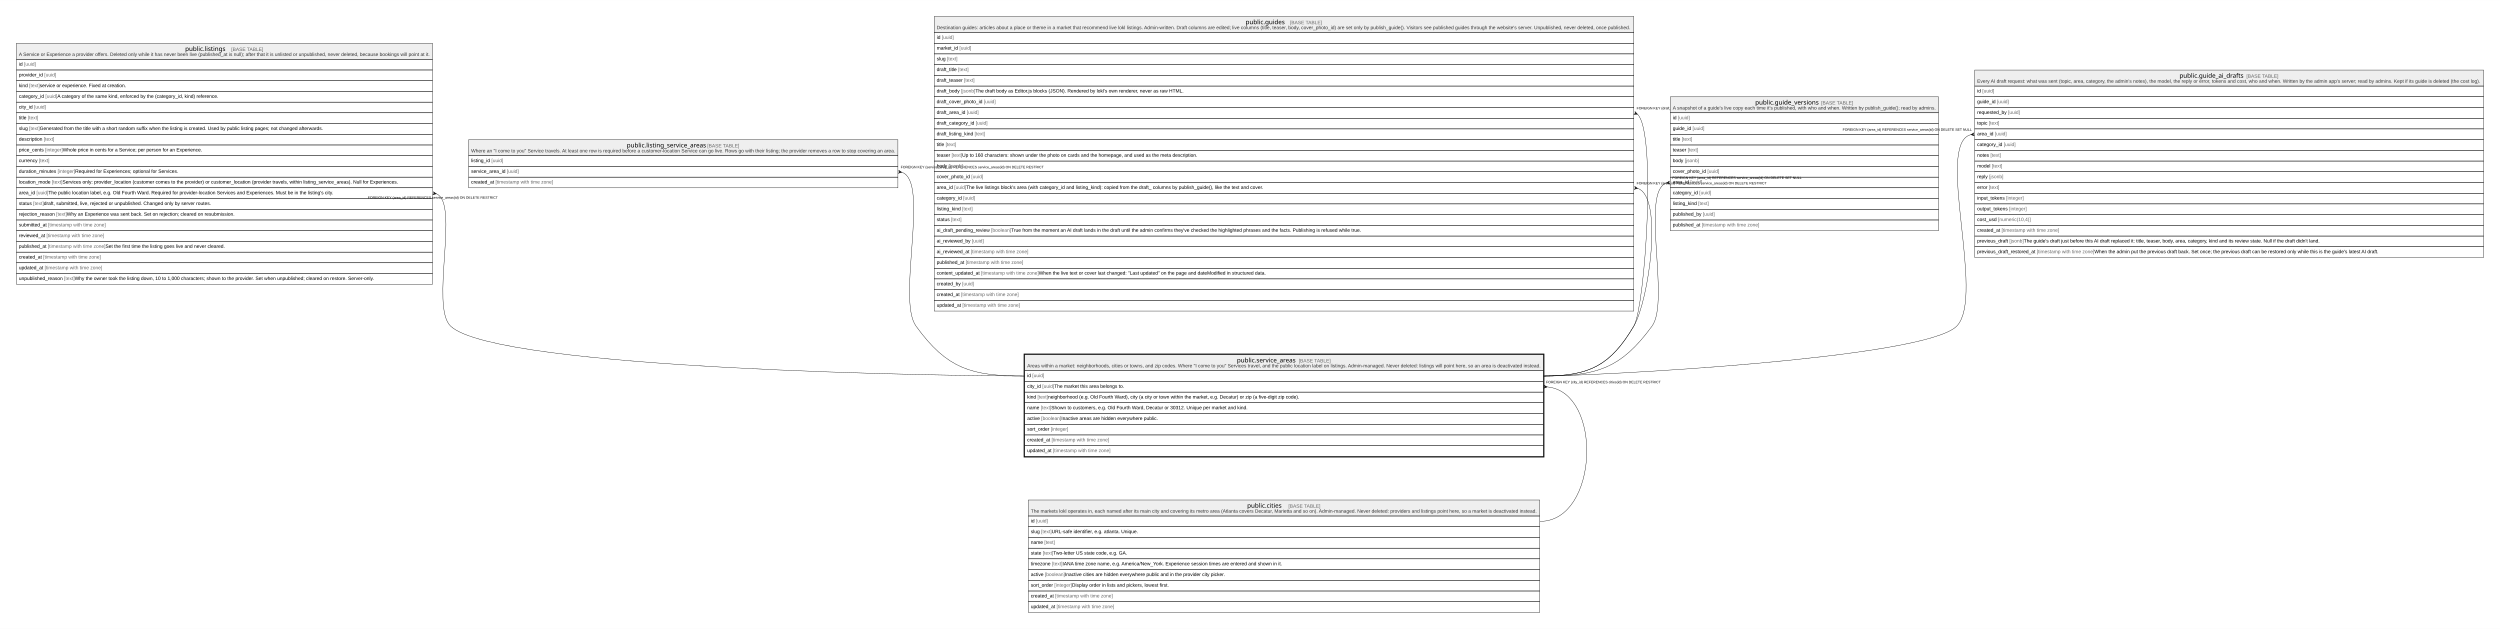
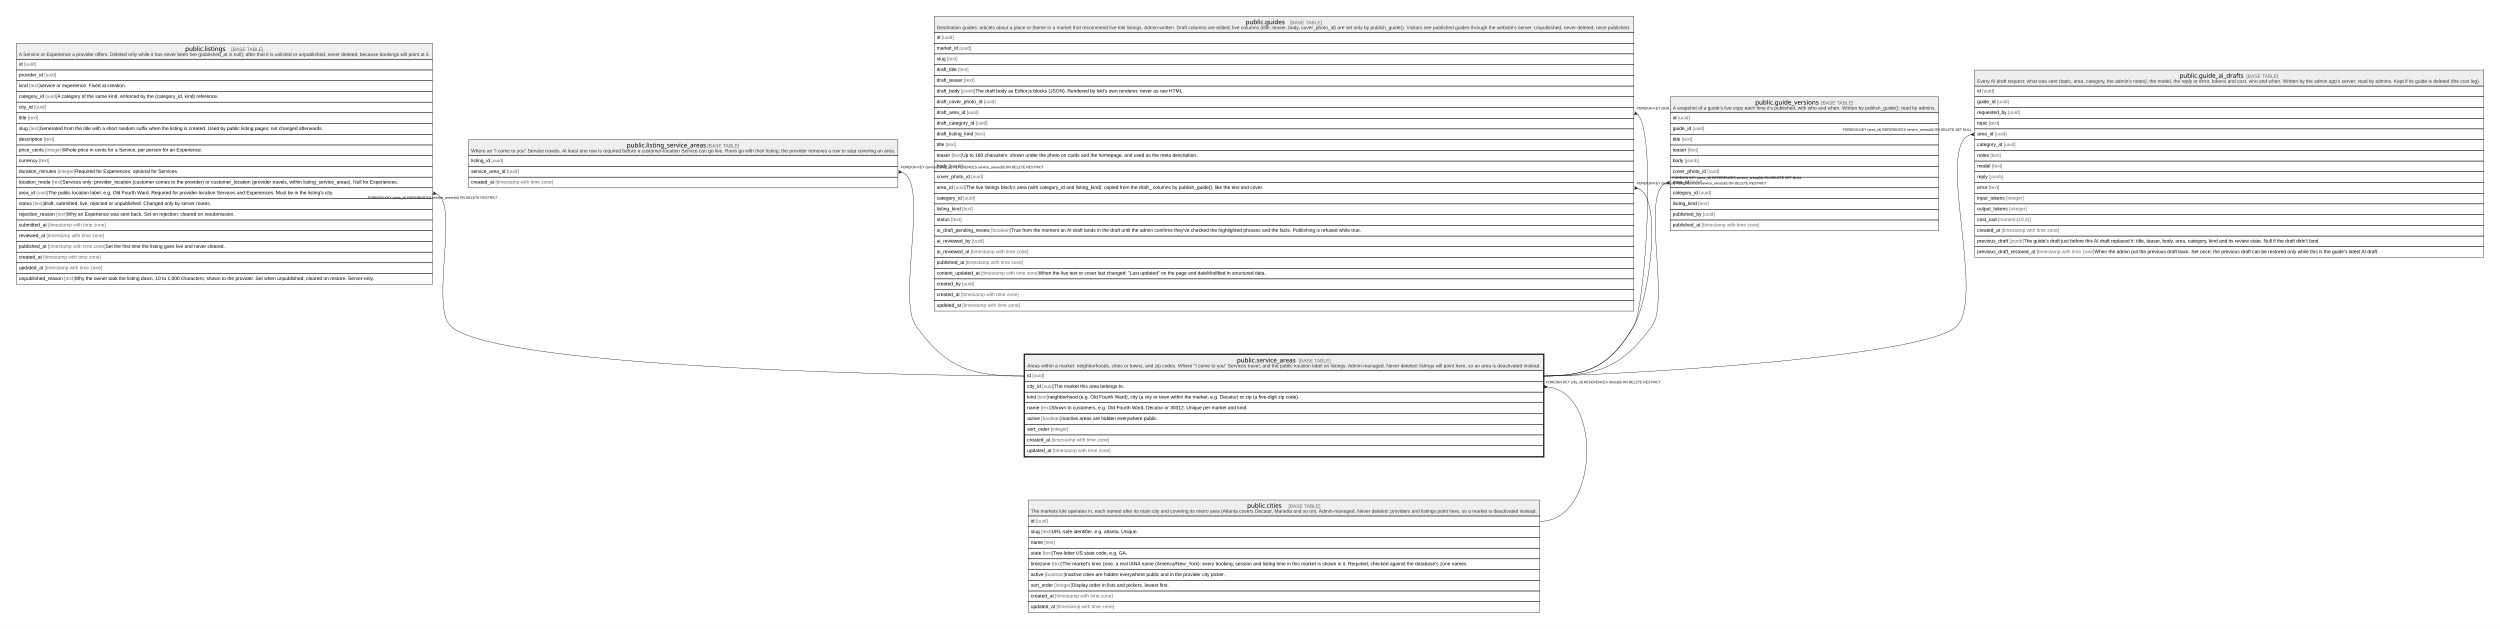
<svg xmlns="http://www.w3.org/2000/svg" width="7187pt" height="1808pt" viewBox="0.00 0.00 7186.87 1807.60">
  <g id="graph0" class="graph" transform="scale(1 1) rotate(0) translate(4 1803.6)">
    <polygon fill="white" stroke="none" points="-4,4 -4,-1803.6 7182.87,-1803.6 7182.87,4 -4,4" />
    <g id="node1" class="node">
      <polygon fill="#efefef" stroke="none" points="2941.84,-738.2 2941.84,-784.2 4432.67,-784.2 4432.67,-738.2 2941.84,-738.2" />
      <polygon fill="none" stroke="black" points="2941.84,-738.2 2941.84,-784.2 4432.67,-784.2 4432.67,-738.2 2941.84,-738.2" />
      <text text-anchor="start" x="3551.79" y="-762" font-family="Arial Bold" font-size="18.00">public.service_areas</text>
      <text text-anchor="start" x="3698.22" y="-762" font-family="Arial" font-size="14.00">    </text>
      <text text-anchor="start" x="3729.34" y="-762" font-family="Arial" font-size="14.00" fill="#666666">[BASE TABLE]</text>
      <text text-anchor="start" x="2948.84" y="-747.6" font-family="Arial" font-size="14.00" fill="#333333">Areas within a market: neighborhoods, cities or towns, and zip codes. Where "I come to you" Services travel, and the public location label on listings. Admin-managed. Never deleted: listings will point here, so an area is deactivated instead.</text>
      <polygon fill="none" stroke="black" points="2941.84,-707.4 2941.84,-738.2 4432.67,-738.2 4432.67,-707.4 2941.84,-707.4" />
      <text text-anchor="start" x="2948.84" y="-719.6" font-family="Arial" font-size="14.00">id </text>
      <text text-anchor="start" x="2963.62" y="-719.6" font-family="Arial" font-size="14.00" fill="#666666">[uuid]</text>
      <polygon fill="none" stroke="black" points="2941.84,-676.6 2941.84,-707.4 4432.67,-707.4 4432.67,-676.6 2941.84,-676.6" />
      <text text-anchor="start" x="2948.84" y="-688.8" font-family="Arial" font-size="14.00">city_id </text>
      <text text-anchor="start" x="2992.41" y="-688.8" font-family="Arial" font-size="14.00" fill="#666666">[uuid]</text>
      <text text-anchor="start" x="3026.66" y="-688.8" font-family="Arial" font-size="14.00"> The market this area belongs to.</text>
      <polygon fill="none" stroke="black" points="2941.84,-645.8 2941.84,-676.6 4432.67,-676.6 4432.67,-645.8 2941.84,-645.8" />
      <text text-anchor="start" x="2948.84" y="-658" font-family="Arial" font-size="14.00">kind </text>
      <text text-anchor="start" x="2978.41" y="-658" font-family="Arial" font-size="14.00" fill="#666666">[text]</text>
      <text text-anchor="start" x="3008.75" y="-658" font-family="Arial" font-size="14.00"> neighborhood (e.g. Old Fourth Ward), city (a city or town within the market, e.g. Decatur) or zip (a five-digit zip code).</text>
      <polygon fill="none" stroke="black" points="2941.84,-615 2941.84,-645.8 4432.67,-645.8 4432.67,-615 2941.84,-615" />
      <text text-anchor="start" x="2948.84" y="-627.2" font-family="Arial" font-size="14.00">name </text>
      <text text-anchor="start" x="2987.75" y="-627.2" font-family="Arial" font-size="14.00" fill="#666666">[text]</text>
      <text text-anchor="start" x="3018.09" y="-627.2" font-family="Arial" font-size="14.00"> Shown to customers, e.g. Old Fourth Ward, Decatur or 30312. Unique per market and kind.</text>
      <polygon fill="none" stroke="black" points="2941.84,-584.2 2941.84,-615 4432.67,-615 4432.67,-584.2 2941.84,-584.2" />
      <text text-anchor="start" x="2948.84" y="-596.4" font-family="Arial" font-size="14.00">active </text>
      <text text-anchor="start" x="2989.3" y="-596.4" font-family="Arial" font-size="14.00" fill="#666666">[boolean]</text>
      <text text-anchor="start" x="3046.91" y="-596.4" font-family="Arial" font-size="14.00"> Inactive areas are hidden everywhere public.</text>
      <polygon fill="none" stroke="black" points="2941.84,-553.4 2941.84,-584.2 4432.67,-584.2 4432.67,-553.4 2941.84,-553.4" />
      <text text-anchor="start" x="2948.84" y="-565.6" font-family="Arial" font-size="14.00">sort_order </text>
      <text text-anchor="start" x="3016.53" y="-565.6" font-family="Arial" font-size="14.00" fill="#666666">[integer]</text>
      <polygon fill="none" stroke="black" points="2941.84,-522.6 2941.84,-553.4 4432.67,-553.4 4432.67,-522.6 2941.84,-522.6" />
      <text text-anchor="start" x="2948.84" y="-534.8" font-family="Arial" font-size="14.00">created_at </text>
      <text text-anchor="start" x="3018.89" y="-534.8" font-family="Arial" font-size="14.00" fill="#666666">[timestamp with time zone]</text>
      <polygon fill="none" stroke="black" points="2941.84,-491.8 2941.84,-522.6 4432.67,-522.6 4432.67,-491.8 2941.84,-491.8" />
      <text text-anchor="start" x="2948.84" y="-504" font-family="Arial" font-size="14.00">updated_at </text>
      <text text-anchor="start" x="3022.8" y="-504" font-family="Arial" font-size="14.00" fill="#666666">[timestamp with time zone]</text>
      <polygon fill="none" stroke="black" stroke-width="3" points="2940.34,-490.3 2940.34,-785.7 4434.17,-785.7 4434.17,-490.3 2940.34,-490.3" />
    </g>
    <g id="node7" class="node">
      <polygon fill="#efefef" stroke="none" points="2952.28,-320.4 2952.28,-366.4 4422.22,-366.4 4422.22,-320.4 2952.28,-320.4" />
      <polygon fill="none" stroke="black" points="2952.28,-320.4 2952.28,-366.4 4422.22,-366.4 4422.22,-320.4 2952.28,-320.4" />
      <text text-anchor="start" x="3581.27" y="-344.2" font-family="Arial Bold" font-size="18.00">public.cities</text>
      <text text-anchor="start" x="3668.75" y="-344.2" font-family="Arial" font-size="14.00">    </text>
      <text text-anchor="start" x="3699.86" y="-344.2" font-family="Arial" font-size="14.00" fill="#666666">[BASE TABLE]</text>
      <text text-anchor="start" x="2959.28" y="-329.8" font-family="Arial" font-size="14.00" fill="#333333">The markets lokl operates in, each named after its main city and covering its metro area (Atlanta covers Decatur, Marietta and so on). Admin-managed. Never deleted: providers and listings point here, so a market is deactivated instead.</text>
      <polygon fill="none" stroke="black" points="2952.28,-289.6 2952.28,-320.4 4422.22,-320.4 4422.22,-289.6 2952.28,-289.6" />
      <text text-anchor="start" x="2959.28" y="-301.8" font-family="Arial" font-size="14.00">id </text>
      <text text-anchor="start" x="2974.07" y="-301.8" font-family="Arial" font-size="14.00" fill="#666666">[uuid]</text>
      <polygon fill="none" stroke="black" points="2952.28,-258.8 2952.28,-289.6 4422.22,-289.6 4422.22,-258.8 2952.28,-258.8" />
      <text text-anchor="start" x="2959.28" y="-271" font-family="Arial" font-size="14.00">slug </text>
      <text text-anchor="start" x="2988.86" y="-271" font-family="Arial" font-size="14.00" fill="#666666">[text]</text>
      <text text-anchor="start" x="3019.2" y="-271" font-family="Arial" font-size="14.00"> URL-safe identifier, e.g. atlanta. Unique.</text>
      <polygon fill="none" stroke="black" points="2952.28,-228 2952.28,-258.8 4422.22,-258.8 4422.22,-228 2952.28,-228" />
      <text text-anchor="start" x="2959.28" y="-240.2" font-family="Arial" font-size="14.00">name </text>
      <text text-anchor="start" x="2998.19" y="-240.2" font-family="Arial" font-size="14.00" fill="#666666">[text]</text>
      <polygon fill="none" stroke="black" points="2952.28,-197.2 2952.28,-228 4422.22,-228 4422.22,-197.2 2952.28,-197.2" />
      <text text-anchor="start" x="2959.28" y="-209.4" font-family="Arial" font-size="14.00">state </text>
      <text text-anchor="start" x="2993.52" y="-209.4" font-family="Arial" font-size="14.00" fill="#666666">[text]</text>
      <text text-anchor="start" x="3023.87" y="-209.4" font-family="Arial" font-size="14.00"> Two-letter US state code, e.g. GA.</text>
      <polygon fill="none" stroke="black" points="2952.28,-166.4 2952.28,-197.2 4422.22,-197.2 4422.22,-166.4 2952.28,-166.4" />
      <text text-anchor="start" x="2959.28" y="-178.6" font-family="Arial" font-size="14.00">timezone </text>
      <text text-anchor="start" x="3019.98" y="-178.6" font-family="Arial" font-size="14.00" fill="#666666">[text]</text>
-       <text text-anchor="start" x="3050.32" y="-178.6" font-family="Arial" font-size="14.00"> IANA time zone name, e.g. America/New_York. Experience session times are entered and shown in it.</text>
+       <text text-anchor="start" x="3050.32" y="-178.6" font-family="Arial" font-size="14.00"> The market's time zone, a real IANA name (America/New_York): every booking, session and listing time in this market is shown in it. Required; checked against the database's zone names.</text>
      <polygon fill="none" stroke="black" points="2952.28,-135.6 2952.28,-166.4 4422.22,-166.4 4422.22,-135.6 2952.28,-135.6" />
      <text text-anchor="start" x="2959.28" y="-147.8" font-family="Arial" font-size="14.00">active </text>
      <text text-anchor="start" x="2999.74" y="-147.8" font-family="Arial" font-size="14.00" fill="#666666">[boolean]</text>
      <text text-anchor="start" x="3057.35" y="-147.8" font-family="Arial" font-size="14.00"> Inactive cities are hidden everywhere public and in the provider city picker.</text>
      <polygon fill="none" stroke="black" points="2952.28,-104.8 2952.28,-135.6 4422.22,-135.6 4422.22,-104.8 2952.28,-104.8" />
      <text text-anchor="start" x="2959.28" y="-117" font-family="Arial" font-size="14.00">sort_order </text>
      <text text-anchor="start" x="3026.98" y="-117" font-family="Arial" font-size="14.00" fill="#666666">[integer]</text>
      <text text-anchor="start" x="3077.57" y="-117" font-family="Arial" font-size="14.00"> Display order in lists and pickers, lowest first.</text>
      <polygon fill="none" stroke="black" points="2952.28,-74 2952.28,-104.8 4422.22,-104.8 4422.22,-74 2952.28,-74" />
      <text text-anchor="start" x="2959.28" y="-86.2" font-family="Arial" font-size="14.00">created_at </text>
      <text text-anchor="start" x="3029.33" y="-86.2" font-family="Arial" font-size="14.00" fill="#666666">[timestamp with time zone]</text>
      <polygon fill="none" stroke="black" points="2952.28,-43.2 2952.28,-74 4422.22,-74 4422.22,-43.2 2952.28,-43.2" />
      <text text-anchor="start" x="2959.28" y="-55.4" font-family="Arial" font-size="14.00">updated_at </text>
      <text text-anchor="start" x="3033.24" y="-55.4" font-family="Arial" font-size="14.00" fill="#666666">[timestamp with time zone]</text>
    </g>
    <g id="edge7" class="edge">
      <path fill="none" stroke="black" d="M4444.02,-691.52C4605.23,-676.29 4591.76,-305 4423.22,-305" />
      <polygon fill="black" stroke="black" points="4443.99,-691.52 4433.79,-687.49 4438.66,-691.77 4434.34,-691.97 4434.34,-691.97 4434.34,-691.97 4438.66,-691.77 4434.21,-696.48 4443.99,-691.52" />
      <text text-anchor="start" x="4440.67" y="-702" font-family="Arial" font-size="10.00">FOREIGN KEY (city_id) REFERENCES cities(id) ON DELETE RESTRICT</text>
    </g>
    <g id="node2" class="node">
      <polygon fill="#efefef" stroke="none" points="43.2,-1633.4 43.2,-1679.4 1239.3,-1679.4 1239.3,-1633.4 43.2,-1633.4" />
      <polygon fill="none" stroke="black" points="43.2,-1633.4 43.2,-1679.4 1239.3,-1679.4 1239.3,-1633.4 43.2,-1633.4" />
      <text text-anchor="start" x="528.26" y="-1657.2" font-family="Arial Bold" font-size="18.00">public.listings</text>
      <text text-anchor="start" x="629.76" y="-1657.2" font-family="Arial" font-size="14.00">    </text>
      <text text-anchor="start" x="660.88" y="-1657.2" font-family="Arial" font-size="14.00" fill="#666666">[BASE TABLE]</text>
      <text text-anchor="start" x="50.2" y="-1642.8" font-family="Arial" font-size="14.00" fill="#333333">A Service or Experience a provider offers. Deleted only while it has never been live (published_at is null); after that it is unlisted or unpublished, never deleted, because bookings will point at it.</text>
      <polygon fill="none" stroke="black" points="43.2,-1602.6 43.2,-1633.4 1239.3,-1633.4 1239.3,-1602.6 43.2,-1602.6" />
      <text text-anchor="start" x="50.2" y="-1614.8" font-family="Arial" font-size="14.00">id </text>
      <text text-anchor="start" x="64.99" y="-1614.8" font-family="Arial" font-size="14.00" fill="#666666">[uuid]</text>
      <polygon fill="none" stroke="black" points="43.2,-1571.8 43.2,-1602.6 1239.3,-1602.6 1239.3,-1571.8 43.2,-1571.8" />
      <text text-anchor="start" x="50.2" y="-1584" font-family="Arial" font-size="14.00">provider_id </text>
      <text text-anchor="start" x="123.35" y="-1584" font-family="Arial" font-size="14.00" fill="#666666">[uuid]</text>
      <polygon fill="none" stroke="black" points="43.2,-1541 43.2,-1571.8 1239.3,-1571.8 1239.3,-1541 43.2,-1541" />
      <text text-anchor="start" x="50.2" y="-1553.2" font-family="Arial" font-size="14.00">kind </text>
      <text text-anchor="start" x="79.77" y="-1553.2" font-family="Arial" font-size="14.00" fill="#666666">[text]</text>
      <text text-anchor="start" x="110.12" y="-1553.2" font-family="Arial" font-size="14.00"> service or experience. Fixed at creation.</text>
      <polygon fill="none" stroke="black" points="43.2,-1510.2 43.2,-1541 1239.3,-1541 1239.3,-1510.2 43.2,-1510.2" />
      <text text-anchor="start" x="50.2" y="-1522.4" font-family="Arial" font-size="14.00">category_id </text>
      <text text-anchor="start" x="126.47" y="-1522.4" font-family="Arial" font-size="14.00" fill="#666666">[uuid]</text>
      <text text-anchor="start" x="160.72" y="-1522.4" font-family="Arial" font-size="14.00"> A category of the same kind, enforced by the (category_id, kind) reference.</text>
      <polygon fill="none" stroke="black" points="43.2,-1479.4 43.2,-1510.2 1239.3,-1510.2 1239.3,-1479.4 43.2,-1479.4" />
      <text text-anchor="start" x="50.2" y="-1491.6" font-family="Arial" font-size="14.00">city_id </text>
      <text text-anchor="start" x="93.77" y="-1491.6" font-family="Arial" font-size="14.00" fill="#666666">[uuid]</text>
      <polygon fill="none" stroke="black" points="43.2,-1448.6 43.2,-1479.4 1239.3,-1479.4 1239.3,-1448.6 43.2,-1448.6" />
      <text text-anchor="start" x="50.2" y="-1460.8" font-family="Arial" font-size="14.00">title </text>
      <text text-anchor="start" x="75.88" y="-1460.8" font-family="Arial" font-size="14.00" fill="#666666">[text]</text>
      <polygon fill="none" stroke="black" points="43.2,-1417.8 43.2,-1448.6 1239.3,-1448.6 1239.3,-1417.8 43.2,-1417.8" />
      <text text-anchor="start" x="50.2" y="-1430" font-family="Arial" font-size="14.00">slug </text>
      <text text-anchor="start" x="79.77" y="-1430" font-family="Arial" font-size="14.00" fill="#666666">[text]</text>
      <text text-anchor="start" x="110.12" y="-1430" font-family="Arial" font-size="14.00"> Generated from the title with a short random suffix when the listing is created. Used by public listing pages; not changed afterwards.</text>
      <polygon fill="none" stroke="black" points="43.2,-1387 43.2,-1417.8 1239.3,-1417.8 1239.3,-1387 43.2,-1387" />
      <text text-anchor="start" x="50.2" y="-1399.2" font-family="Arial" font-size="14.00">description </text>
      <text text-anchor="start" x="121.79" y="-1399.2" font-family="Arial" font-size="14.00" fill="#666666">[text]</text>
      <polygon fill="none" stroke="black" points="43.2,-1356.2 43.2,-1387 1239.3,-1387 1239.3,-1356.2 43.2,-1356.2" />
      <text text-anchor="start" x="50.2" y="-1368.4" font-family="Arial" font-size="14.00">price_cents </text>
      <text text-anchor="start" x="125.68" y="-1368.4" font-family="Arial" font-size="14.00" fill="#666666">[integer]</text>
      <text text-anchor="start" x="176.27" y="-1368.4" font-family="Arial" font-size="14.00"> Whole price in cents for a Service; per person for an Experience.</text>
      <polygon fill="none" stroke="black" points="43.2,-1325.4 43.2,-1356.2 1239.3,-1356.2 1239.3,-1325.4 43.2,-1325.4" />
      <text text-anchor="start" x="50.2" y="-1337.6" font-family="Arial" font-size="14.00">currency </text>
      <text text-anchor="start" x="107.77" y="-1337.6" font-family="Arial" font-size="14.00" fill="#666666">[text]</text>
      <polygon fill="none" stroke="black" points="43.2,-1294.6 43.2,-1325.4 1239.3,-1325.4 1239.3,-1294.6 43.2,-1294.6" />
      <text text-anchor="start" x="50.2" y="-1306.8" font-family="Arial" font-size="14.00">duration_minutes </text>
      <text text-anchor="start" x="161.49" y="-1306.8" font-family="Arial" font-size="14.00" fill="#666666">[integer]</text>
      <text text-anchor="start" x="212.07" y="-1306.8" font-family="Arial" font-size="14.00"> Required for Experiences; optional for Services.</text>
      <polygon fill="none" stroke="black" points="43.2,-1263.8 43.2,-1294.6 1239.3,-1294.6 1239.3,-1263.8 43.2,-1263.8" />
      <text text-anchor="start" x="50.2" y="-1276" font-family="Arial" font-size="14.00">location_mode </text>
      <text text-anchor="start" x="145.15" y="-1276" font-family="Arial" font-size="14.00" fill="#666666">[text]</text>
      <text text-anchor="start" x="175.5" y="-1276" font-family="Arial" font-size="14.00"> Services only: provider_location (customer comes to the provider) or customer_location (provider travels, within listing_service_areas). Null for Experiences.</text>
      <polygon fill="none" stroke="black" points="43.2,-1233 43.2,-1263.8 1239.3,-1263.8 1239.3,-1233 43.2,-1233" />
      <text text-anchor="start" x="50.2" y="-1245.2" font-family="Arial" font-size="14.00">area_id </text>
      <text text-anchor="start" x="100.79" y="-1245.2" font-family="Arial" font-size="14.00" fill="#666666">[uuid]</text>
      <text text-anchor="start" x="135.04" y="-1245.2" font-family="Arial" font-size="14.00"> The public location label, e.g. Old Fourth Ward. Required for provider-location Services and Experiences. Must be in the listing's city.</text>
      <polygon fill="none" stroke="black" points="43.2,-1202.2 43.2,-1233 1239.3,-1233 1239.3,-1202.2 43.2,-1202.2" />
      <text text-anchor="start" x="50.2" y="-1214.4" font-family="Arial" font-size="14.00">status </text>
      <text text-anchor="start" x="91.44" y="-1214.4" font-family="Arial" font-size="14.00" fill="#666666">[text]</text>
      <text text-anchor="start" x="121.79" y="-1214.4" font-family="Arial" font-size="14.00"> draft, submitted, live, rejected or unpublished. Changed only by server routes.</text>
      <polygon fill="none" stroke="black" points="43.2,-1171.4 43.2,-1202.2 1239.3,-1202.2 1239.3,-1171.4 43.2,-1171.4" />
      <text text-anchor="start" x="50.2" y="-1183.6" font-family="Arial" font-size="14.00">rejection_reason </text>
      <text text-anchor="start" x="157.6" y="-1183.6" font-family="Arial" font-size="14.00" fill="#666666">[text]</text>
      <text text-anchor="start" x="187.94" y="-1183.6" font-family="Arial" font-size="14.00"> Why an Experience was sent back. Set on rejection; cleared on resubmission.</text>
      <polygon fill="none" stroke="black" points="43.2,-1140.6 43.2,-1171.4 1239.3,-1171.4 1239.3,-1140.6 43.2,-1140.6" />
      <text text-anchor="start" x="50.2" y="-1152.8" font-family="Arial" font-size="14.00">submitted_at </text>
      <text text-anchor="start" x="134.25" y="-1152.8" font-family="Arial" font-size="14.00" fill="#666666">[timestamp with time zone]</text>
      <polygon fill="none" stroke="black" points="43.2,-1109.8 43.2,-1140.6 1239.3,-1140.6 1239.3,-1109.8 43.2,-1109.8" />
      <text text-anchor="start" x="50.2" y="-1122" font-family="Arial" font-size="14.00">reviewed_at </text>
      <text text-anchor="start" x="129.58" y="-1122" font-family="Arial" font-size="14.00" fill="#666666">[timestamp with time zone]</text>
      <polygon fill="none" stroke="black" points="43.2,-1079 43.2,-1109.8 1239.3,-1109.8 1239.3,-1079 43.2,-1079" />
      <text text-anchor="start" x="50.2" y="-1091.2" font-family="Arial" font-size="14.00">published_at </text>
      <text text-anchor="start" x="133.49" y="-1091.2" font-family="Arial" font-size="14.00" fill="#666666">[timestamp with time zone]</text>
      <text text-anchor="start" x="299.21" y="-1091.2" font-family="Arial" font-size="14.00"> Set the first time the listing goes live and never cleared.</text>
      <polygon fill="none" stroke="black" points="43.2,-1048.2 43.2,-1079 1239.3,-1079 1239.3,-1048.2 43.2,-1048.2" />
      <text text-anchor="start" x="50.2" y="-1060.4" font-family="Arial" font-size="14.00">created_at </text>
      <text text-anchor="start" x="120.25" y="-1060.4" font-family="Arial" font-size="14.00" fill="#666666">[timestamp with time zone]</text>
      <polygon fill="none" stroke="black" points="43.2,-1017.4 43.2,-1048.2 1239.3,-1048.2 1239.3,-1017.4 43.2,-1017.4" />
      <text text-anchor="start" x="50.2" y="-1029.6" font-family="Arial" font-size="14.00">updated_at </text>
      <text text-anchor="start" x="124.16" y="-1029.6" font-family="Arial" font-size="14.00" fill="#666666">[timestamp with time zone]</text>
      <polygon fill="none" stroke="black" points="43.2,-986.6 43.2,-1017.4 1239.3,-1017.4 1239.3,-986.6 43.2,-986.6" />
      <text text-anchor="start" x="50.2" y="-998.8" font-family="Arial" font-size="14.00">unpublished_reason </text>
      <text text-anchor="start" x="180.19" y="-998.8" font-family="Arial" font-size="14.00" fill="#666666">[text]</text>
      <text text-anchor="start" x="210.54" y="-998.8" font-family="Arial" font-size="14.00"> Why the owner took the listing down, 10 to 1,000 characters; shown to the provider. Set when unpublished; cleared on restore. Server-only.</text>
    </g>
    <g id="edge1" class="edge">
      <path fill="none" stroke="black" d="M1250.36,-1246.66C1317.93,-1221.14 1231.99,-923.01 1291.25,-866.4 1424.29,-739.32 2756.86,-722.8 2940.84,-722.8" />
      <polygon fill="black" stroke="black" points="1250.49,-1246.64 1239.87,-1243.91 1245.23,-1247.55 1240.96,-1248.29 1240.96,-1248.29 1240.96,-1248.29 1245.23,-1247.55 1241.4,-1252.78 1250.49,-1246.64" />
      <text text-anchor="start" x="1053.32" y="-1232.4" font-family="Arial" font-size="10.00">FOREIGN KEY (area_id) REFERENCES service_areas(id) ON DELETE RESTRICT</text>
    </g>
    <g id="node3" class="node">
      <polygon fill="#efefef" stroke="none" points="1343.28,-1356.2 1343.28,-1402.2 2577.23,-1402.2 2577.23,-1356.2 1343.28,-1356.2" />
      <polygon fill="none" stroke="black" points="1343.28,-1356.2 1343.28,-1402.2 2577.23,-1402.2 2577.23,-1356.2 1343.28,-1356.2" />
      <text text-anchor="start" x="1797.79" y="-1380" font-family="Arial Bold" font-size="18.00">public.listing_service_areas</text>
      <text text-anchor="start" x="1998.22" y="-1380" font-family="Arial" font-size="14.00">    </text>
      <text text-anchor="start" x="2029.34" y="-1380" font-family="Arial" font-size="14.00" fill="#666666">[BASE TABLE]</text>
      <text text-anchor="start" x="1350.28" y="-1365.6" font-family="Arial" font-size="14.00" fill="#333333">Where an "I come to you" Service travels. At least one row is required before a customer-location Service can go live. Rows go with their listing; the provider removes a row to stop covering an area.</text>
      <polygon fill="none" stroke="black" points="1343.28,-1325.4 1343.28,-1356.2 2577.23,-1356.2 2577.23,-1325.4 1343.28,-1325.4" />
      <text text-anchor="start" x="1350.28" y="-1337.6" font-family="Arial" font-size="14.00">listing_id </text>
      <text text-anchor="start" x="1408.64" y="-1337.6" font-family="Arial" font-size="14.00" fill="#666666">[uuid]</text>
      <polygon fill="none" stroke="black" points="1343.28,-1294.6 1343.28,-1325.4 2577.23,-1325.4 2577.23,-1294.6 1343.28,-1294.6" />
      <text text-anchor="start" x="1350.28" y="-1306.8" font-family="Arial" font-size="14.00">service_area_id </text>
      <text text-anchor="start" x="1453" y="-1306.8" font-family="Arial" font-size="14.00" fill="#666666">[uuid]</text>
      <polygon fill="none" stroke="black" points="1343.28,-1263.8 1343.28,-1294.6 2577.23,-1294.6 2577.23,-1263.8 1343.28,-1263.8" />
      <text text-anchor="start" x="1350.28" y="-1276" font-family="Arial" font-size="14.00">created_at </text>
      <text text-anchor="start" x="1420.33" y="-1276" font-family="Arial" font-size="14.00" fill="#666666">[timestamp with time zone]</text>
    </g>
    <g id="edge2" class="edge">
      <path fill="none" stroke="black" d="M2588.44,-1308.53C2669.78,-1283.43 2573.21,-943.79 2629.25,-866.4 2718.68,-742.9 2788.36,-722.8 2940.84,-722.8" />
      <polygon fill="black" stroke="black" points="2588.46,-1308.53 2577.92,-1305.5 2583.18,-1309.29 2578.89,-1309.9 2578.89,-1309.9 2578.89,-1309.9 2583.18,-1309.29 2579.2,-1314.41 2588.46,-1308.53" />
      <text text-anchor="start" x="2585.23" y="-1320" font-family="Arial" font-size="10.00">FOREIGN KEY (service_area_id) REFERENCES service_areas(id) ON DELETE RESTRICT</text>
    </g>
    <g id="node4" class="node">
      <polygon fill="#efefef" stroke="none" points="2681.67,-1710.4 2681.67,-1756.4 4692.84,-1756.4 4692.84,-1710.4 2681.67,-1710.4" />
      <polygon fill="none" stroke="black" points="2681.67,-1710.4 2681.67,-1756.4 4692.84,-1756.4 4692.84,-1710.4 2681.67,-1710.4" />
      <text text-anchor="start" x="3576.76" y="-1734.2" font-family="Arial Bold" font-size="18.00">public.guides</text>
      <text text-anchor="start" x="3673.25" y="-1734.2" font-family="Arial" font-size="14.00">    </text>
      <text text-anchor="start" x="3704.37" y="-1734.2" font-family="Arial" font-size="14.00" fill="#666666">[BASE TABLE]</text>
      <text text-anchor="start" x="2688.67" y="-1719.8" font-family="Arial" font-size="14.00" fill="#333333">Destination guides: articles about a place or theme in a market that recommend live lokl listings. Admin-written. Draft columns are edited; live columns (title, teaser, body, cover_photo_id) are set only by publish_guide(). Visitors see published guides through the website's server. Unpublished, never deleted, once published.</text>
      <polygon fill="none" stroke="black" points="2681.67,-1679.6 2681.67,-1710.4 4692.84,-1710.4 4692.84,-1679.6 2681.67,-1679.6" />
      <text text-anchor="start" x="2688.67" y="-1691.8" font-family="Arial" font-size="14.00">id </text>
      <text text-anchor="start" x="2703.45" y="-1691.8" font-family="Arial" font-size="14.00" fill="#666666">[uuid]</text>
      <polygon fill="none" stroke="black" points="2681.67,-1648.8 2681.67,-1679.6 4692.84,-1679.6 4692.84,-1648.8 2681.67,-1648.8" />
      <text text-anchor="start" x="2688.67" y="-1661" font-family="Arial" font-size="14.00">market_id </text>
      <text text-anchor="start" x="2754.03" y="-1661" font-family="Arial" font-size="14.00" fill="#666666">[uuid]</text>
      <polygon fill="none" stroke="black" points="2681.67,-1618 2681.67,-1648.8 4692.84,-1648.8 4692.84,-1618 2681.67,-1618" />
      <text text-anchor="start" x="2688.67" y="-1630.2" font-family="Arial" font-size="14.00">slug </text>
      <text text-anchor="start" x="2718.24" y="-1630.2" font-family="Arial" font-size="14.00" fill="#666666">[text]</text>
      <polygon fill="none" stroke="black" points="2681.67,-1587.2 2681.67,-1618 4692.84,-1618 4692.84,-1587.2 2681.67,-1587.2" />
      <text text-anchor="start" x="2688.67" y="-1599.4" font-family="Arial" font-size="14.00">draft_title </text>
      <text text-anchor="start" x="2750.14" y="-1599.4" font-family="Arial" font-size="14.00" fill="#666666">[text]</text>
      <polygon fill="none" stroke="black" points="2681.67,-1556.4 2681.67,-1587.2 4692.84,-1587.2 4692.84,-1556.4 2681.67,-1556.4" />
      <text text-anchor="start" x="2688.67" y="-1568.6" font-family="Arial" font-size="14.00">draft_teaser </text>
      <text text-anchor="start" x="2767.27" y="-1568.6" font-family="Arial" font-size="14.00" fill="#666666">[text]</text>
      <polygon fill="none" stroke="black" points="2681.67,-1525.6 2681.67,-1556.4 4692.84,-1556.4 4692.84,-1525.6 2681.67,-1525.6" />
      <text text-anchor="start" x="2688.67" y="-1537.8" font-family="Arial" font-size="14.00">draft_body </text>
      <text text-anchor="start" x="2758.72" y="-1537.8" font-family="Arial" font-size="14.00" fill="#666666">[jsonb]</text>
      <text text-anchor="start" x="2799.96" y="-1537.8" font-family="Arial" font-size="14.00"> The draft body as Editor.js blocks (JSON). Rendered by lokl's own renderer, never as raw HTML.</text>
      <polygon fill="none" stroke="black" points="2681.67,-1494.8 2681.67,-1525.6 4692.84,-1525.6 4692.84,-1494.8 2681.67,-1494.8" />
      <text text-anchor="start" x="2688.67" y="-1507" font-family="Arial" font-size="14.00">draft_cover_photo_id </text>
      <text text-anchor="start" x="2824.1" y="-1507" font-family="Arial" font-size="14.00" fill="#666666">[uuid]</text>
      <polygon fill="none" stroke="black" points="2681.67,-1464 2681.67,-1494.8 4692.84,-1494.8 4692.84,-1464 2681.67,-1464" />
      <text text-anchor="start" x="2688.67" y="-1476.2" font-family="Arial" font-size="14.00">draft_area_id </text>
      <text text-anchor="start" x="2775.06" y="-1476.2" font-family="Arial" font-size="14.00" fill="#666666">[uuid]</text>
      <polygon fill="none" stroke="black" points="2681.67,-1433.2 2681.67,-1464 4692.84,-1464 4692.84,-1433.2 2681.67,-1433.2" />
      <text text-anchor="start" x="2688.67" y="-1445.4" font-family="Arial" font-size="14.00">draft_category_id </text>
      <text text-anchor="start" x="2800.74" y="-1445.4" font-family="Arial" font-size="14.00" fill="#666666">[uuid]</text>
      <polygon fill="none" stroke="black" points="2681.67,-1402.4 2681.67,-1433.2 4692.84,-1433.2 4692.84,-1402.4 2681.67,-1402.4" />
      <text text-anchor="start" x="2688.67" y="-1414.6" font-family="Arial" font-size="14.00">draft_listing_kind </text>
      <text text-anchor="start" x="2797.62" y="-1414.6" font-family="Arial" font-size="14.00" fill="#666666">[text]</text>
      <polygon fill="none" stroke="black" points="2681.67,-1371.6 2681.67,-1402.4 4692.84,-1402.4 4692.84,-1371.6 2681.67,-1371.6" />
      <text text-anchor="start" x="2688.67" y="-1383.8" font-family="Arial" font-size="14.00">title </text>
      <text text-anchor="start" x="2714.34" y="-1383.8" font-family="Arial" font-size="14.00" fill="#666666">[text]</text>
      <polygon fill="none" stroke="black" points="2681.67,-1340.8 2681.67,-1371.6 4692.84,-1371.6 4692.84,-1340.8 2681.67,-1340.8" />
      <text text-anchor="start" x="2688.67" y="-1353" font-family="Arial" font-size="14.00">teaser </text>
      <text text-anchor="start" x="2731.47" y="-1353" font-family="Arial" font-size="14.00" fill="#666666">[text]</text>
      <text text-anchor="start" x="2761.81" y="-1353" font-family="Arial" font-size="14.00"> Up to 160 characters: shown under the photo on cards and the homepage, and used as the meta description.</text>
      <polygon fill="none" stroke="black" points="2681.67,-1310 2681.67,-1340.8 4692.84,-1340.8 4692.84,-1310 2681.67,-1310" />
      <text text-anchor="start" x="2688.67" y="-1322.2" font-family="Arial" font-size="14.00">body </text>
      <text text-anchor="start" x="2722.92" y="-1322.2" font-family="Arial" font-size="14.00" fill="#666666">[jsonb]</text>
      <polygon fill="none" stroke="black" points="2681.67,-1279.2 2681.67,-1310 4692.84,-1310 4692.84,-1279.2 2681.67,-1279.2" />
      <text text-anchor="start" x="2688.67" y="-1291.4" font-family="Arial" font-size="14.00">cover_photo_id </text>
      <text text-anchor="start" x="2788.3" y="-1291.4" font-family="Arial" font-size="14.00" fill="#666666">[uuid]</text>
      <polygon fill="none" stroke="black" points="2681.67,-1248.4 2681.67,-1279.2 4692.84,-1279.2 4692.84,-1248.4 2681.67,-1248.4" />
      <text text-anchor="start" x="2688.67" y="-1260.6" font-family="Arial" font-size="14.00">area_id </text>
      <text text-anchor="start" x="2739.26" y="-1260.6" font-family="Arial" font-size="14.00" fill="#666666">[uuid]</text>
      <text text-anchor="start" x="2773.51" y="-1260.6" font-family="Arial" font-size="14.00"> The live listings block's area (with category_id and listing_kind): copied from the draft_ columns by publish_guide(), like the text and cover.</text>
      <polygon fill="none" stroke="black" points="2681.67,-1217.6 2681.67,-1248.4 4692.84,-1248.4 4692.84,-1217.6 2681.67,-1217.6" />
      <text text-anchor="start" x="2688.67" y="-1229.8" font-family="Arial" font-size="14.00">category_id </text>
      <text text-anchor="start" x="2764.94" y="-1229.8" font-family="Arial" font-size="14.00" fill="#666666">[uuid]</text>
      <polygon fill="none" stroke="black" points="2681.67,-1186.8 2681.67,-1217.6 4692.84,-1217.6 4692.84,-1186.8 2681.67,-1186.8" />
      <text text-anchor="start" x="2688.67" y="-1199" font-family="Arial" font-size="14.00">listing_kind </text>
      <text text-anchor="start" x="2761.82" y="-1199" font-family="Arial" font-size="14.00" fill="#666666">[text]</text>
      <polygon fill="none" stroke="black" points="2681.67,-1156 2681.67,-1186.8 4692.84,-1186.8 4692.84,-1156 2681.67,-1156" />
      <text text-anchor="start" x="2688.67" y="-1168.2" font-family="Arial" font-size="14.00">status </text>
      <text text-anchor="start" x="2729.91" y="-1168.2" font-family="Arial" font-size="14.00" fill="#666666">[text]</text>
      <polygon fill="none" stroke="black" points="2681.67,-1125.2 2681.67,-1156 4692.84,-1156 4692.84,-1125.2 2681.67,-1125.2" />
      <text text-anchor="start" x="2688.67" y="-1137.4" font-family="Arial" font-size="14.00">ai_draft_pending_review </text>
      <text text-anchor="start" x="2845.11" y="-1137.4" font-family="Arial" font-size="14.00" fill="#666666">[boolean]</text>
      <text text-anchor="start" x="2902.72" y="-1137.4" font-family="Arial" font-size="14.00"> True from the moment an AI draft lands in the draft until the admin confirms they've checked the highlighted phrases and the facts. Publishing is refused while true.</text>
      <polygon fill="none" stroke="black" points="2681.67,-1094.4 2681.67,-1125.2 4692.84,-1125.2 4692.84,-1094.4 2681.67,-1094.4" />
      <text text-anchor="start" x="2688.67" y="-1106.6" font-family="Arial" font-size="14.00">ai_reviewed_by </text>
      <text text-anchor="start" x="2789.84" y="-1106.6" font-family="Arial" font-size="14.00" fill="#666666">[uuid]</text>
      <polygon fill="none" stroke="black" points="2681.67,-1063.6 2681.67,-1094.4 4692.84,-1094.4 4692.84,-1063.6 2681.67,-1063.6" />
      <text text-anchor="start" x="2688.67" y="-1075.8" font-family="Arial" font-size="14.00">ai_reviewed_at </text>
      <text text-anchor="start" x="2786.73" y="-1075.8" font-family="Arial" font-size="14.00" fill="#666666">[timestamp with time zone]</text>
      <polygon fill="none" stroke="black" points="2681.67,-1032.8 2681.67,-1063.6 4692.84,-1063.6 4692.84,-1032.8 2681.67,-1032.8" />
      <text text-anchor="start" x="2688.67" y="-1045" font-family="Arial" font-size="14.00">published_at </text>
      <text text-anchor="start" x="2771.96" y="-1045" font-family="Arial" font-size="14.00" fill="#666666">[timestamp with time zone]</text>
      <polygon fill="none" stroke="black" points="2681.67,-1002 2681.67,-1032.8 4692.84,-1032.8 4692.84,-1002 2681.67,-1002" />
      <text text-anchor="start" x="2688.67" y="-1014.2" font-family="Arial" font-size="14.00">content_updated_at </text>
      <text text-anchor="start" x="2816.34" y="-1014.2" font-family="Arial" font-size="14.00" fill="#666666">[timestamp with time zone]</text>
      <text text-anchor="start" x="2982.06" y="-1014.2" font-family="Arial" font-size="14.00"> When the live text or cover last changed: "Last updated" on the page and dateModified in structured data.</text>
      <polygon fill="none" stroke="black" points="2681.67,-971.2 2681.67,-1002 4692.84,-1002 4692.84,-971.2 2681.67,-971.2" />
      <text text-anchor="start" x="2688.67" y="-983.4" font-family="Arial" font-size="14.00">created_by </text>
      <text text-anchor="start" x="2761.83" y="-983.4" font-family="Arial" font-size="14.00" fill="#666666">[uuid]</text>
      <polygon fill="none" stroke="black" points="2681.67,-940.4 2681.67,-971.2 4692.84,-971.2 4692.84,-940.4 2681.67,-940.4" />
      <text text-anchor="start" x="2688.67" y="-952.6" font-family="Arial" font-size="14.00">created_at </text>
      <text text-anchor="start" x="2758.72" y="-952.6" font-family="Arial" font-size="14.00" fill="#666666">[timestamp with time zone]</text>
      <polygon fill="none" stroke="black" points="2681.67,-909.6 2681.67,-940.4 4692.84,-940.4 4692.84,-909.6 2681.67,-909.6" />
      <text text-anchor="start" x="2688.67" y="-921.8" font-family="Arial" font-size="14.00">updated_at </text>
      <text text-anchor="start" x="2762.63" y="-921.8" font-family="Arial" font-size="14.00" fill="#666666">[timestamp with time zone]</text>
    </g>
    <g id="edge3" class="edge">
      <path fill="none" stroke="black" d="M4704.04,-1262.22C4778.51,-1237.85 4735.92,-939.31 4692.84,-866.4 4625.85,-753.03 4565.35,-722.8 4433.67,-722.8" />
      <polygon fill="black" stroke="black" points="4704.05,-1262.22 4693.48,-1259.3 4698.78,-1263.03 4694.5,-1263.7 4694.5,-1263.7 4694.5,-1263.7 4698.78,-1263.03 4694.86,-1268.2 4704.05,-1262.22" />
      <text text-anchor="start" x="4700.84" y="-1273.8" font-family="Arial" font-size="10.00">FOREIGN KEY (area_id) REFERENCES service_areas(id) ON DELETE RESTRICT</text>
    </g>
    <g id="edge4" class="edge">
      <path fill="none" stroke="black" d="M4703.09,-1475.56C4758.58,-1426.45 4725.77,-922.19 4692.84,-866.4 4625.9,-753 4565.35,-722.8 4433.67,-722.8" />
      <polygon fill="black" stroke="black" points="4703.38,-1475.44 4692.42,-1475.12 4698.45,-1477.48 4694.45,-1479.14 4694.45,-1479.14 4694.45,-1479.14 4698.45,-1477.48 4695.87,-1483.43 4703.38,-1475.44" />
      <text text-anchor="start" x="4700.84" y="-1489.4" font-family="Arial" font-size="10.00">FOREIGN KEY (draft_area_id) REFERENCES service_areas(id) ON DELETE RESTRICT</text>
    </g>
    <g id="node5" class="node">
      <polygon fill="#efefef" stroke="none" points="4797.71,-1479.4 4797.71,-1525.4 5568.8,-1525.4 5568.8,-1479.4 4797.71,-1479.4" />
      <polygon fill="none" stroke="black" points="4797.71,-1479.4 4797.71,-1525.4 5568.8,-1525.4 5568.8,-1479.4 4797.71,-1479.4" />
      <text text-anchor="start" x="5041.77" y="-1503.2" font-family="Arial Bold" font-size="18.00">public.guide_versions</text>
      <text text-anchor="start" x="5200.25" y="-1503.2" font-family="Arial" font-size="14.00">    </text>
      <text text-anchor="start" x="5231.36" y="-1503.2" font-family="Arial" font-size="14.00" fill="#666666">[BASE TABLE]</text>
      <text text-anchor="start" x="4804.71" y="-1488.8" font-family="Arial" font-size="14.00" fill="#333333">A snapshot of a guide's live copy each time it's published, with who and when. Written by publish_guide(); read by admins.</text>
      <polygon fill="none" stroke="black" points="4797.71,-1448.6 4797.71,-1479.4 5568.8,-1479.4 5568.8,-1448.6 4797.71,-1448.6" />
      <text text-anchor="start" x="4804.71" y="-1460.8" font-family="Arial" font-size="14.00">id </text>
      <text text-anchor="start" x="4819.49" y="-1460.8" font-family="Arial" font-size="14.00" fill="#666666">[uuid]</text>
      <polygon fill="none" stroke="black" points="4797.71,-1417.8 4797.71,-1448.6 5568.8,-1448.6 5568.8,-1417.8 4797.71,-1417.8" />
      <text text-anchor="start" x="4804.71" y="-1430" font-family="Arial" font-size="14.00">guide_id </text>
      <text text-anchor="start" x="4861.53" y="-1430" font-family="Arial" font-size="14.00" fill="#666666">[uuid]</text>
      <polygon fill="none" stroke="black" points="4797.71,-1387 4797.71,-1417.8 5568.8,-1417.8 5568.8,-1387 4797.71,-1387" />
      <text text-anchor="start" x="4804.71" y="-1399.2" font-family="Arial" font-size="14.00">title </text>
      <text text-anchor="start" x="4830.38" y="-1399.2" font-family="Arial" font-size="14.00" fill="#666666">[text]</text>
      <polygon fill="none" stroke="black" points="4797.71,-1356.2 4797.71,-1387 5568.8,-1387 5568.8,-1356.2 4797.71,-1356.2" />
      <text text-anchor="start" x="4804.71" y="-1368.4" font-family="Arial" font-size="14.00">teaser </text>
      <text text-anchor="start" x="4847.51" y="-1368.4" font-family="Arial" font-size="14.00" fill="#666666">[text]</text>
      <polygon fill="none" stroke="black" points="4797.71,-1325.4 4797.71,-1356.2 5568.8,-1356.2 5568.8,-1325.4 4797.71,-1325.4" />
      <text text-anchor="start" x="4804.71" y="-1337.6" font-family="Arial" font-size="14.00">body </text>
      <text text-anchor="start" x="4838.95" y="-1337.6" font-family="Arial" font-size="14.00" fill="#666666">[jsonb]</text>
      <polygon fill="none" stroke="black" points="4797.71,-1294.6 4797.71,-1325.4 5568.8,-1325.4 5568.8,-1294.6 4797.71,-1294.6" />
      <text text-anchor="start" x="4804.71" y="-1306.8" font-family="Arial" font-size="14.00">cover_photo_id </text>
      <text text-anchor="start" x="4904.33" y="-1306.8" font-family="Arial" font-size="14.00" fill="#666666">[uuid]</text>
      <polygon fill="none" stroke="black" points="4797.71,-1263.8 4797.71,-1294.6 5568.8,-1294.6 5568.8,-1263.8 4797.71,-1263.8" />
      <text text-anchor="start" x="4804.71" y="-1276" font-family="Arial" font-size="14.00">area_id </text>
      <text text-anchor="start" x="4855.3" y="-1276" font-family="Arial" font-size="14.00" fill="#666666">[uuid]</text>
      <polygon fill="none" stroke="black" points="4797.71,-1233 4797.71,-1263.8 5568.8,-1263.8 5568.8,-1233 4797.71,-1233" />
      <text text-anchor="start" x="4804.71" y="-1245.2" font-family="Arial" font-size="14.00">category_id </text>
      <text text-anchor="start" x="4880.97" y="-1245.2" font-family="Arial" font-size="14.00" fill="#666666">[uuid]</text>
      <polygon fill="none" stroke="black" points="4797.71,-1202.2 4797.71,-1233 5568.8,-1233 5568.8,-1202.2 4797.71,-1202.2" />
      <text text-anchor="start" x="4804.71" y="-1214.4" font-family="Arial" font-size="14.00">listing_kind </text>
      <text text-anchor="start" x="4877.86" y="-1214.4" font-family="Arial" font-size="14.00" fill="#666666">[text]</text>
      <polygon fill="none" stroke="black" points="4797.71,-1171.4 4797.71,-1202.2 5568.8,-1202.2 5568.8,-1171.4 4797.71,-1171.4" />
      <text text-anchor="start" x="4804.71" y="-1183.6" font-family="Arial" font-size="14.00">published_by </text>
      <text text-anchor="start" x="4891.1" y="-1183.6" font-family="Arial" font-size="14.00" fill="#666666">[uuid]</text>
      <polygon fill="none" stroke="black" points="4797.71,-1140.6 4797.71,-1171.4 5568.8,-1171.4 5568.8,-1140.6 4797.71,-1140.6" />
      <text text-anchor="start" x="4804.71" y="-1152.8" font-family="Arial" font-size="14.00">published_at </text>
      <text text-anchor="start" x="4887.99" y="-1152.8" font-family="Arial" font-size="14.00" fill="#666666">[timestamp with time zone]</text>
    </g>
    <g id="edge5" class="edge">
      <path fill="none" stroke="black" d="M4786.71,-1277.69C4711.5,-1253.18 4797.69,-938.1 4745.25,-866.4 4655.24,-743.32 4586.15,-722.8 4433.67,-722.8" />
      <polygon fill="black" stroke="black" points="4786.49,-1277.65 4795.7,-1283.6 4791.76,-1278.45 4796.04,-1279.1 4796.04,-1279.1 4796.04,-1279.1 4791.76,-1278.45 4797.05,-1274.7 4786.49,-1277.65" />
      <text text-anchor="start" x="4803.71" y="-1289.2" font-family="Arial" font-size="10.00">FOREIGN KEY (area_id) REFERENCES service_areas(id) ON DELETE SET NULL</text>
    </g>
    <g id="node6" class="node">
      <polygon fill="#efefef" stroke="none" points="5672.83,-1556.4 5672.83,-1602.4 7135.67,-1602.4 7135.67,-1556.4 5672.83,-1556.4" />
      <polygon fill="none" stroke="black" points="5672.83,-1556.4 5672.83,-1602.4 7135.67,-1602.4 7135.67,-1556.4 5672.83,-1556.4" />
      <text text-anchor="start" x="6261.28" y="-1580.2" font-family="Arial Bold" font-size="18.00">public.guide_ai_drafts</text>
      <text text-anchor="start" x="6422.74" y="-1580.2" font-family="Arial" font-size="14.00">    </text>
      <text text-anchor="start" x="6453.85" y="-1580.2" font-family="Arial" font-size="14.00" fill="#666666">[BASE TABLE]</text>
      <text text-anchor="start" x="5679.83" y="-1565.8" font-family="Arial" font-size="14.00" fill="#333333">Every AI draft request: what was sent (topic, area, category, the admin's notes), the model, the reply or error, tokens and cost, who and when. Written by the admin app's server; read by admins. Kept if its guide is deleted (the cost log).</text>
      <polygon fill="none" stroke="black" points="5672.83,-1525.6 5672.83,-1556.4 7135.67,-1556.4 7135.67,-1525.6 5672.83,-1525.6" />
      <text text-anchor="start" x="5679.83" y="-1537.8" font-family="Arial" font-size="14.00">id </text>
      <text text-anchor="start" x="5694.62" y="-1537.8" font-family="Arial" font-size="14.00" fill="#666666">[uuid]</text>
      <polygon fill="none" stroke="black" points="5672.83,-1494.8 5672.83,-1525.6 7135.67,-1525.6 7135.67,-1494.8 5672.83,-1494.8" />
      <text text-anchor="start" x="5679.83" y="-1507" font-family="Arial" font-size="14.00">guide_id </text>
      <text text-anchor="start" x="5736.66" y="-1507" font-family="Arial" font-size="14.00" fill="#666666">[uuid]</text>
      <polygon fill="none" stroke="black" points="5672.83,-1464 5672.83,-1494.8 7135.67,-1494.8 7135.67,-1464 5672.83,-1464" />
      <text text-anchor="start" x="5679.83" y="-1476.2" font-family="Arial" font-size="14.00">requested_by </text>
      <text text-anchor="start" x="5768.56" y="-1476.2" font-family="Arial" font-size="14.00" fill="#666666">[uuid]</text>
      <polygon fill="none" stroke="black" points="5672.83,-1433.2 5672.83,-1464 7135.67,-1464 7135.67,-1433.2 5672.83,-1433.2" />
      <text text-anchor="start" x="5679.83" y="-1445.4" font-family="Arial" font-size="14.00">topic </text>
      <text text-anchor="start" x="5713.29" y="-1445.4" font-family="Arial" font-size="14.00" fill="#666666">[text]</text>
      <polygon fill="none" stroke="black" points="5672.83,-1402.4 5672.83,-1433.2 7135.67,-1433.2 7135.67,-1402.4 5672.83,-1402.4" />
      <text text-anchor="start" x="5679.83" y="-1414.6" font-family="Arial" font-size="14.00">area_id </text>
      <text text-anchor="start" x="5730.42" y="-1414.6" font-family="Arial" font-size="14.00" fill="#666666">[uuid]</text>
      <polygon fill="none" stroke="black" points="5672.83,-1371.6 5672.83,-1402.4 7135.67,-1402.4 7135.67,-1371.6 5672.83,-1371.6" />
      <text text-anchor="start" x="5679.83" y="-1383.8" font-family="Arial" font-size="14.00">category_id </text>
      <text text-anchor="start" x="5756.1" y="-1383.8" font-family="Arial" font-size="14.00" fill="#666666">[uuid]</text>
      <polygon fill="none" stroke="black" points="5672.83,-1340.8 5672.83,-1371.6 7135.67,-1371.6 7135.67,-1340.8 5672.83,-1340.8" />
      <text text-anchor="start" x="5679.83" y="-1353" font-family="Arial" font-size="14.00">notes </text>
      <text text-anchor="start" x="5717.97" y="-1353" font-family="Arial" font-size="14.00" fill="#666666">[text]</text>
      <polygon fill="none" stroke="black" points="5672.83,-1310 5672.83,-1340.8 7135.67,-1340.8 7135.67,-1310 5672.83,-1310" />
      <text text-anchor="start" x="5679.83" y="-1322.2" font-family="Arial" font-size="14.00">model </text>
      <text text-anchor="start" x="5721.85" y="-1322.2" font-family="Arial" font-size="14.00" fill="#666666">[text]</text>
      <polygon fill="none" stroke="black" points="5672.83,-1279.2 5672.83,-1310 7135.67,-1310 7135.67,-1279.2 5672.83,-1279.2" />
      <text text-anchor="start" x="5679.83" y="-1291.4" font-family="Arial" font-size="14.00">reply </text>
      <text text-anchor="start" x="5714.07" y="-1291.4" font-family="Arial" font-size="14.00" fill="#666666">[jsonb]</text>
      <polygon fill="none" stroke="black" points="5672.83,-1248.4 5672.83,-1279.2 7135.67,-1279.2 7135.67,-1248.4 5672.83,-1248.4" />
      <text text-anchor="start" x="5679.83" y="-1260.6" font-family="Arial" font-size="14.00">error </text>
      <text text-anchor="start" x="5713.28" y="-1260.6" font-family="Arial" font-size="14.00" fill="#666666">[text]</text>
      <polygon fill="none" stroke="black" points="5672.83,-1217.6 5672.83,-1248.4 7135.67,-1248.4 7135.67,-1217.6 5672.83,-1217.6" />
      <text text-anchor="start" x="5679.83" y="-1229.8" font-family="Arial" font-size="14.00">input_tokens </text>
      <text text-anchor="start" x="5763.11" y="-1229.8" font-family="Arial" font-size="14.00" fill="#666666">[integer]</text>
      <polygon fill="none" stroke="black" points="5672.83,-1186.8 5672.83,-1217.6 7135.67,-1217.6 7135.67,-1186.8 5672.83,-1186.8" />
      <text text-anchor="start" x="5679.83" y="-1199" font-family="Arial" font-size="14.00">output_tokens </text>
      <text text-anchor="start" x="5771.68" y="-1199" font-family="Arial" font-size="14.00" fill="#666666">[integer]</text>
      <polygon fill="none" stroke="black" points="5672.83,-1156 5672.83,-1186.8 7135.67,-1186.8 7135.67,-1156 5672.83,-1156" />
      <text text-anchor="start" x="5679.83" y="-1168.2" font-family="Arial" font-size="14.00">cost_usd </text>
      <text text-anchor="start" x="5739.75" y="-1168.2" font-family="Arial" font-size="14.00" fill="#666666">[numeric(10,4)]</text>
      <polygon fill="none" stroke="black" points="5672.83,-1125.2 5672.83,-1156 7135.67,-1156 7135.67,-1125.2 5672.83,-1125.2" />
      <text text-anchor="start" x="5679.83" y="-1137.4" font-family="Arial" font-size="14.00">created_at </text>
      <text text-anchor="start" x="5749.88" y="-1137.4" font-family="Arial" font-size="14.00" fill="#666666">[timestamp with time zone]</text>
      <polygon fill="none" stroke="black" points="5672.83,-1094.4 5672.83,-1125.2 7135.67,-1125.2 7135.67,-1094.4 5672.83,-1094.4" />
      <text text-anchor="start" x="5679.83" y="-1106.6" font-family="Arial" font-size="14.00">previous_draft </text>
      <text text-anchor="start" x="5772.44" y="-1106.6" font-family="Arial" font-size="14.00" fill="#666666">[jsonb]</text>
      <text text-anchor="start" x="5813.69" y="-1106.6" font-family="Arial" font-size="14.00"> The guide's draft just before this AI draft replaced it: title, teaser, body, area, category, kind and its review state. Null if the draft didn't land.</text>
      <polygon fill="none" stroke="black" points="5672.83,-1063.6 5672.83,-1094.4 7135.67,-1094.4 7135.67,-1063.6 5672.83,-1063.6" />
      <text text-anchor="start" x="5679.83" y="-1075.8" font-family="Arial" font-size="14.00">previous_draft_restored_at </text>
      <text text-anchor="start" x="5851.04" y="-1075.8" font-family="Arial" font-size="14.00" fill="#666666">[timestamp with time zone]</text>
      <text text-anchor="start" x="6016.77" y="-1075.8" font-family="Arial" font-size="14.00"> When the admin put the previous draft back. Set once; the previous draft can be restored only while this is the guide's latest AI draft.</text>
    </g>
    <g id="edge6" class="edge">
      <path fill="none" stroke="black" d="M5661.73,-1416.63C5557.84,-1390.98 5704.48,-952.07 5621.25,-866.4 5528.63,-771.07 4566.58,-722.8 4433.67,-722.8" />
      <polygon fill="black" stroke="black" points="5661.57,-1416.61 5670.98,-1422.23 5666.86,-1417.22 5671.17,-1417.72 5671.17,-1417.72 5671.17,-1417.72 5666.86,-1417.22 5672.02,-1413.29 5661.57,-1416.61" />
      <text text-anchor="start" x="5293.06" y="-1427.8" font-family="Arial" font-size="10.00">FOREIGN KEY (area_id) REFERENCES service_areas(id) ON DELETE SET NULL</text>
    </g>
  </g>
</svg>
